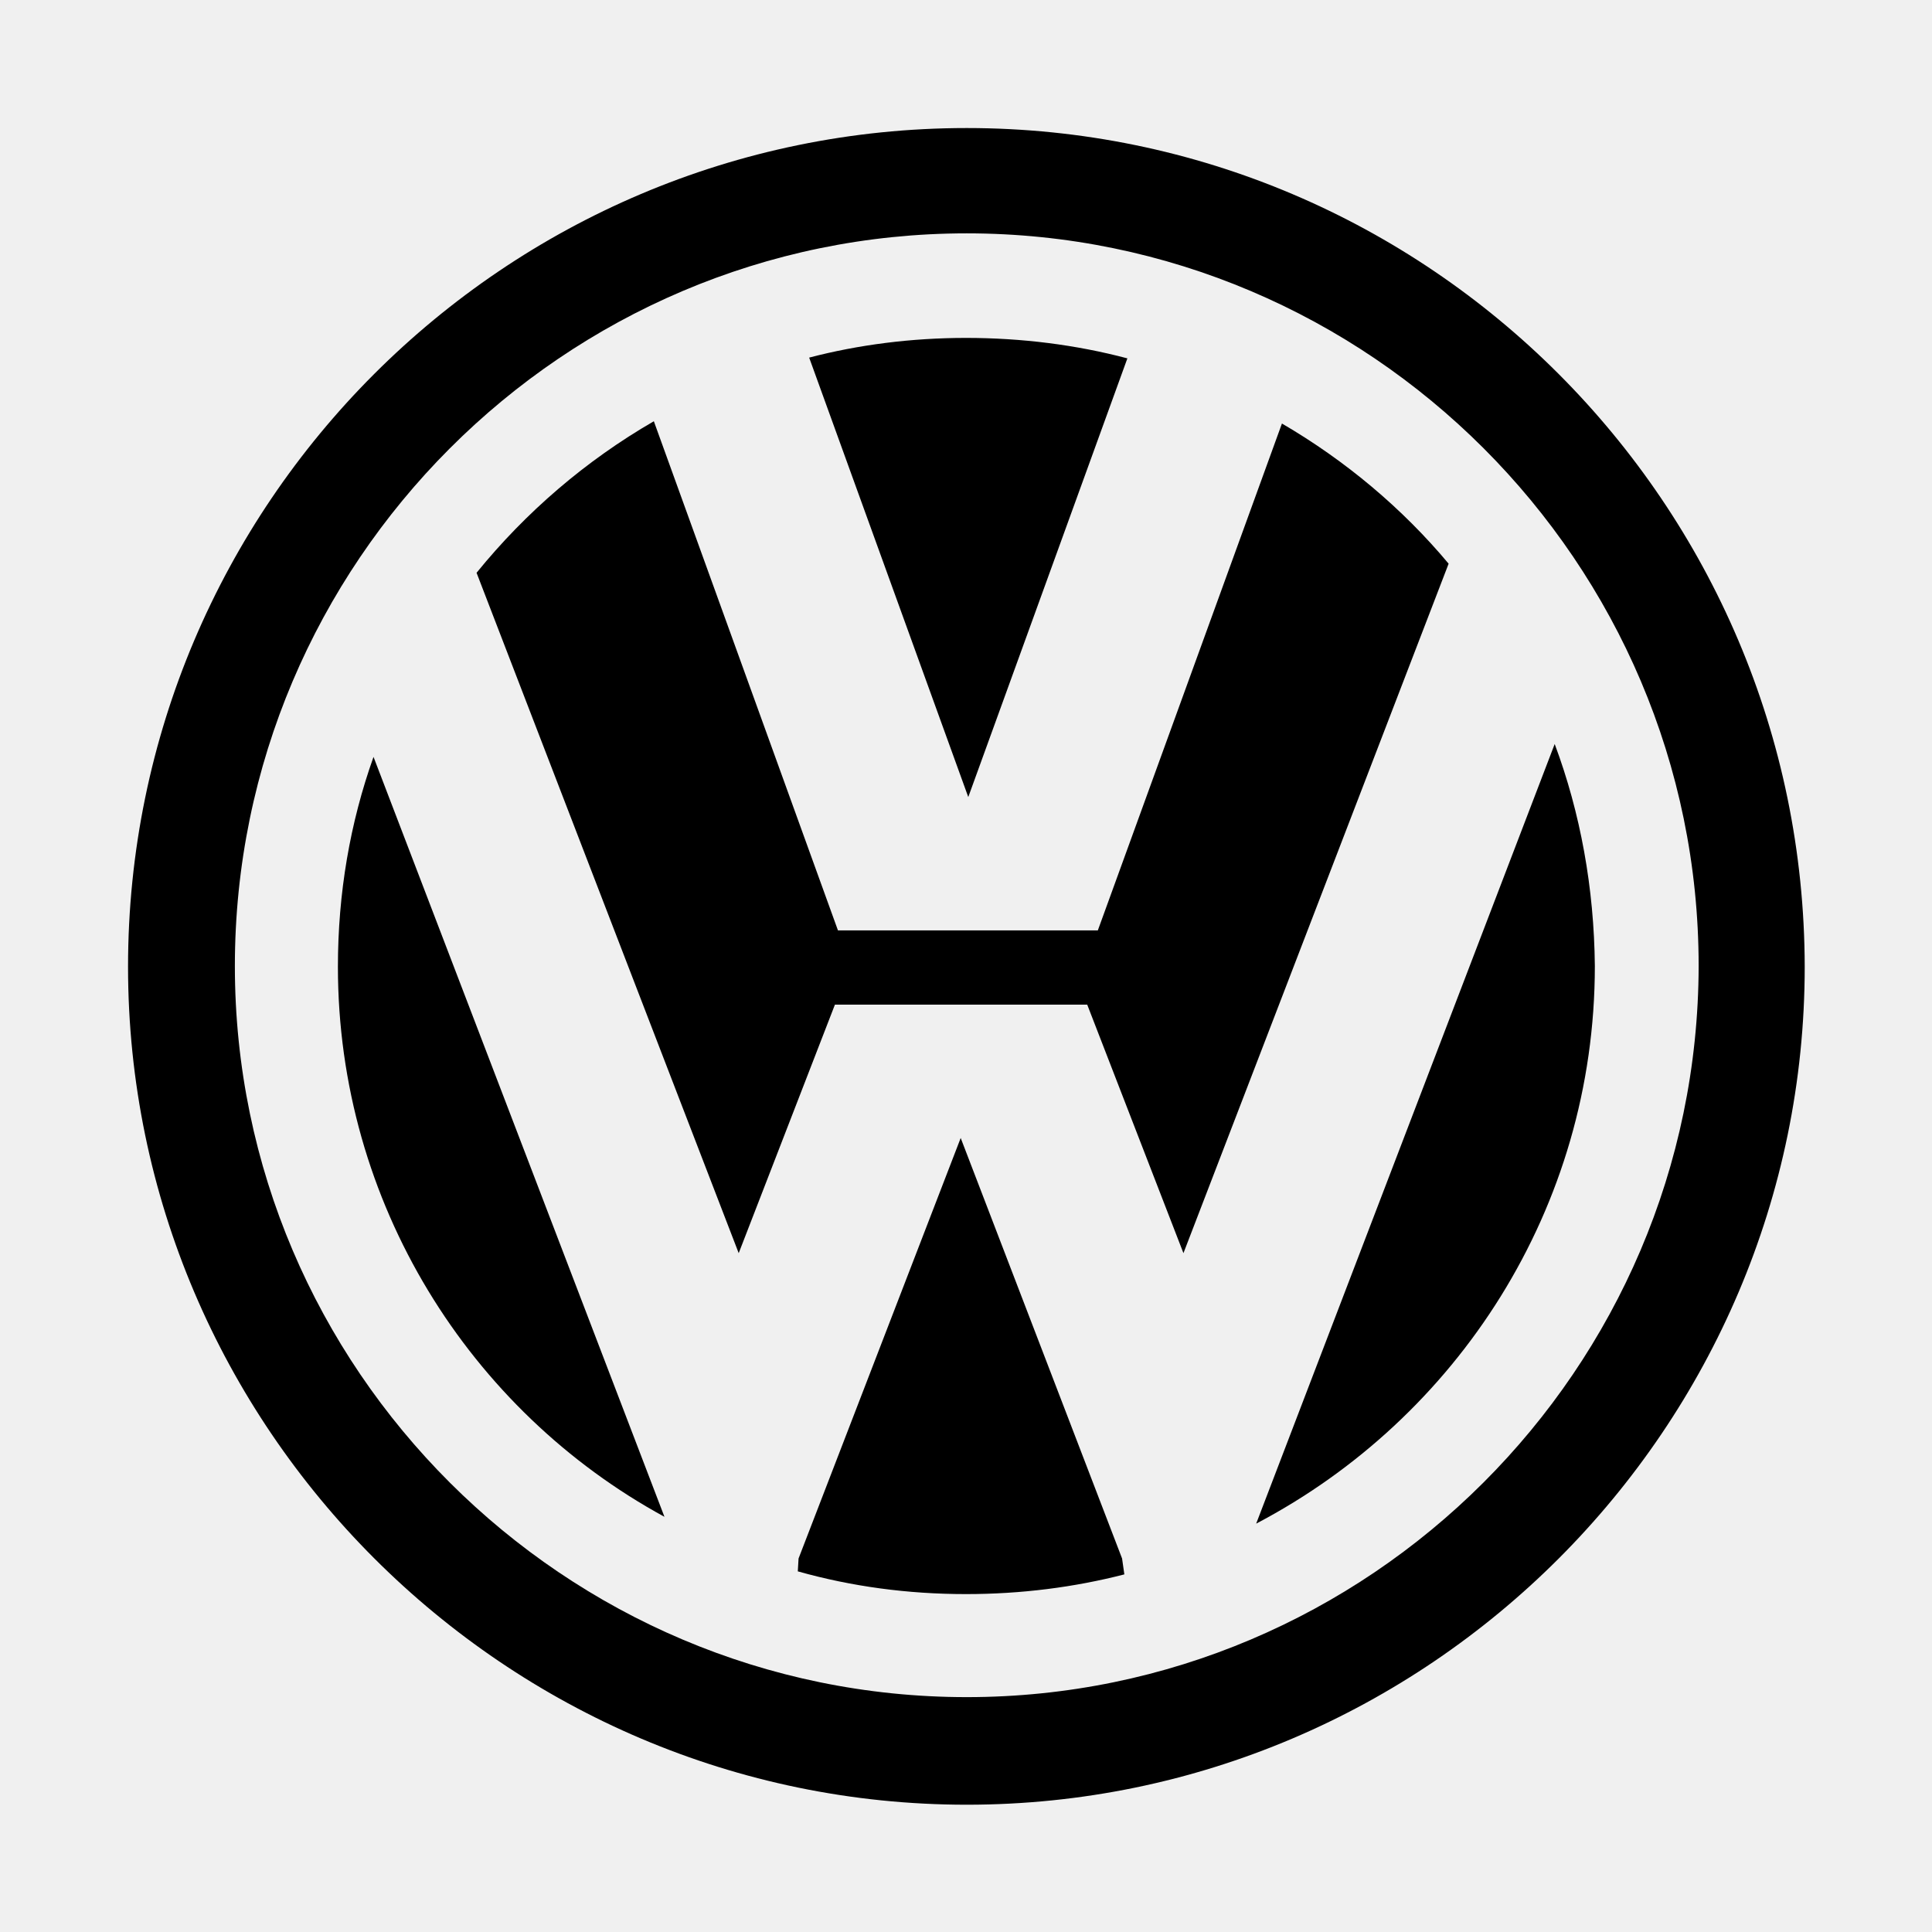
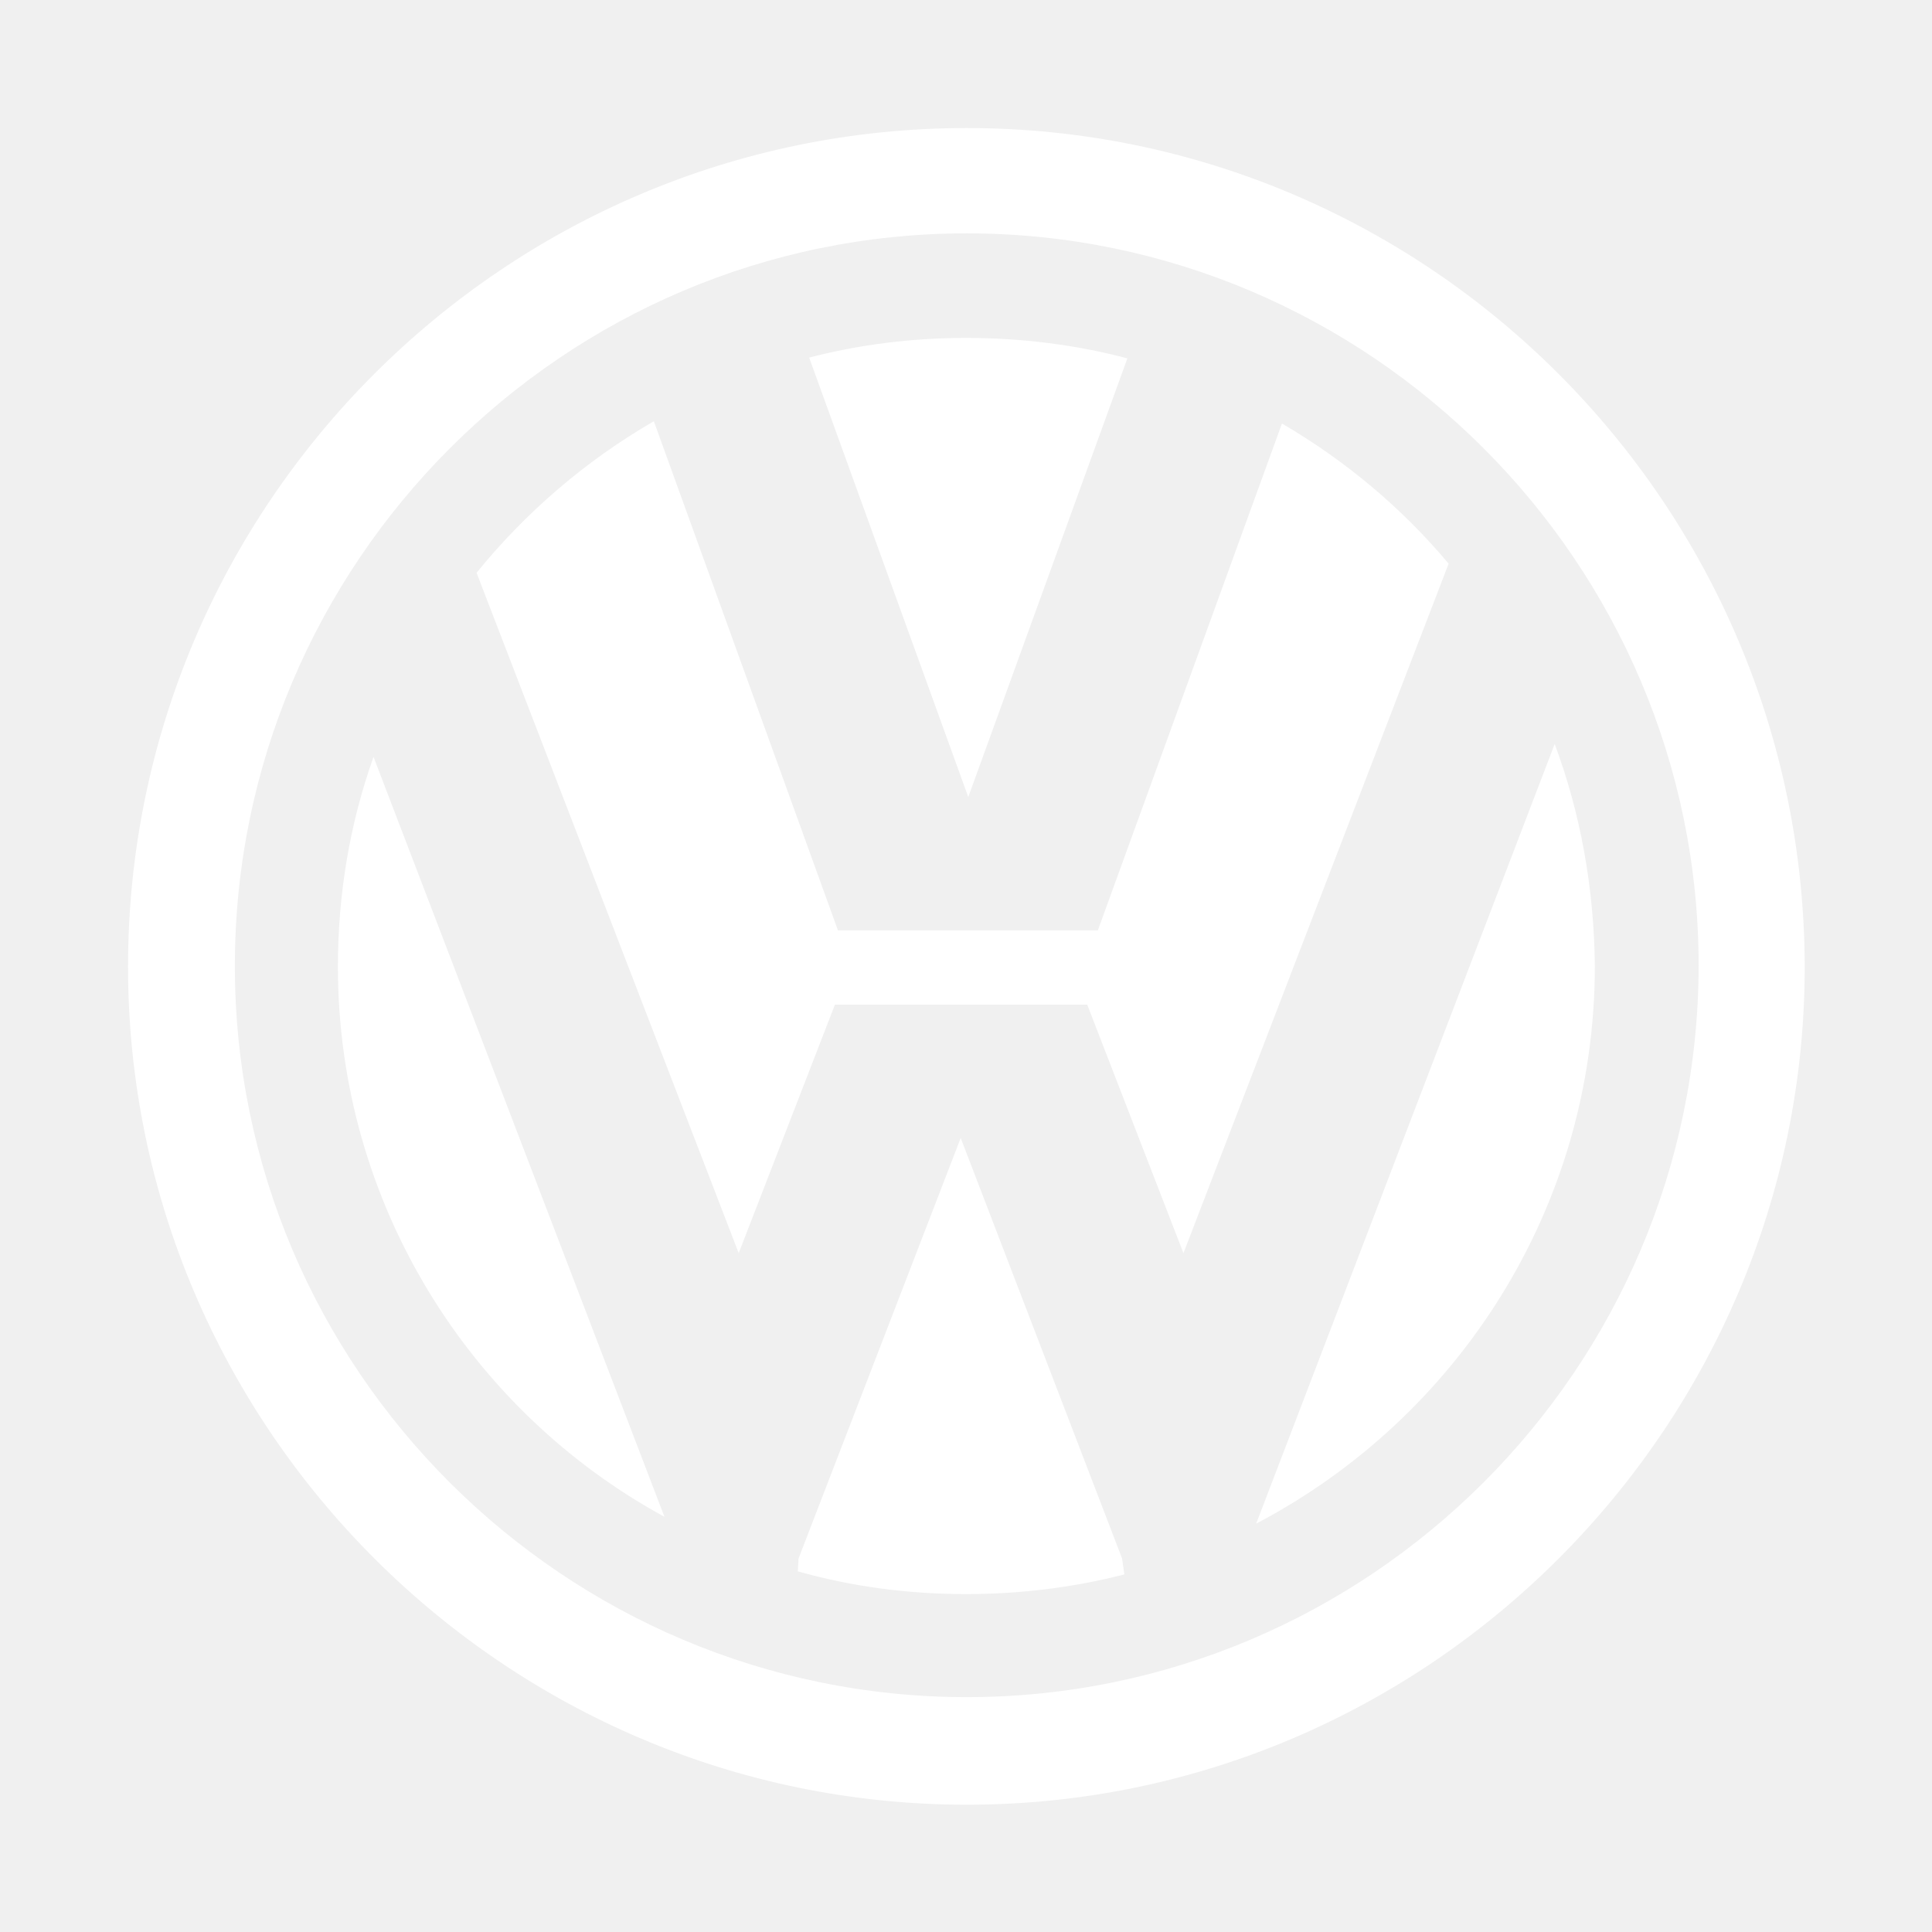
<svg xmlns="http://www.w3.org/2000/svg" x="0px" y="0px" viewBox="0 0 255 255">
-   <path d="M148.8 47.3c-6.8-1.8-14-2.7-21.3-2.7-7.2 0-14.2.9-20.7 2.6l21 58 21-57.9z" />
-   <path d="M169.2 55.9l-24.3 66.9h-34.3L86.3 55.6c-9 5.2-16.9 12-23.4 20l34.6 89.8 12.7-32.8h33.3l12.7 32.8 35-91c-6.1-7.3-13.6-13.6-22-18.5z" />
-   <path d="M44.6 127.6c0 31.2 17.4 58.6 43.1 72.6L49.3 99.9c-3.1 8.7-4.7 18-4.7 27.7z" />
-   <path d="M126.8 150.2l-21.4 55.5-.1 1.7c7.1 2 14.5 3 22.2 3 7.3 0 14.3-.9 20.9-2.6l-.3-2.1-21.3-55.5z" />
-   <path d="M205.2 98.2l-39.4 102.9c26.5-13.9 44.7-41.6 44.7-73.6-.1-10.3-1.9-20.2-5.3-29.3z" />
-   <path d="M127.6 16.9c-61 0-110.7 49.7-110.7 110.7 0 60.8 49.8 110.6 110.7 110.6s110.6-49.8 110.6-110.6c-.1-61.1-49.7-110.7-110.6-110.7zm0 207.1C74.5 224 31 180.7 31 127.5s43.4-96.7 96.6-96.7c53.1 0 96.6 43.4 96.6 96.7-.1 53.2-43.5 96.5-96.6 96.5z" />
+   <path fill="#FFFFFF" d="M148.8 47.3c-6.8-1.8-14-2.7-21.3-2.7-7.2 0-14.2.9-20.7 2.6l21 58 21-57.9z" />
+   <path fill="#FFFFFF" d="M169.2 55.9l-24.3 66.9h-34.3L86.3 55.6c-9 5.2-16.9 12-23.4 20l34.6 89.8 12.7-32.8h33.3l12.7 32.8 35-91c-6.1-7.3-13.6-13.6-22-18.5z" />
+   <path fill="#FFFFFF" d="M44.6 127.6c0 31.2 17.4 58.6 43.1 72.6L49.3 99.9c-3.1 8.7-4.7 18-4.7 27.7z" />
+   <path fill="#FFFFFF" d="M126.8 150.2l-21.4 55.5-.1 1.7c7.1 2 14.5 3 22.2 3 7.3 0 14.3-.9 20.9-2.6l-.3-2.1-21.3-55.5z" />
+   <path fill="#FFFFFF" d="M205.2 98.2l-39.4 102.9c26.5-13.9 44.7-41.6 44.7-73.6-.1-10.3-1.9-20.2-5.3-29.3z" />
+   <path fill="#FFFFFF" d="M127.6 16.9c-61 0-110.7 49.7-110.7 110.7 0 60.8 49.8 110.6 110.7 110.6s110.6-49.8 110.6-110.6c-.1-61.1-49.7-110.7-110.6-110.7zm0 207.1C74.5 224 31 180.7 31 127.5s43.4-96.7 96.6-96.7c53.1 0 96.6 43.4 96.6 96.7-.1 53.2-43.5 96.5-96.6 96.5z" />
</svg>
